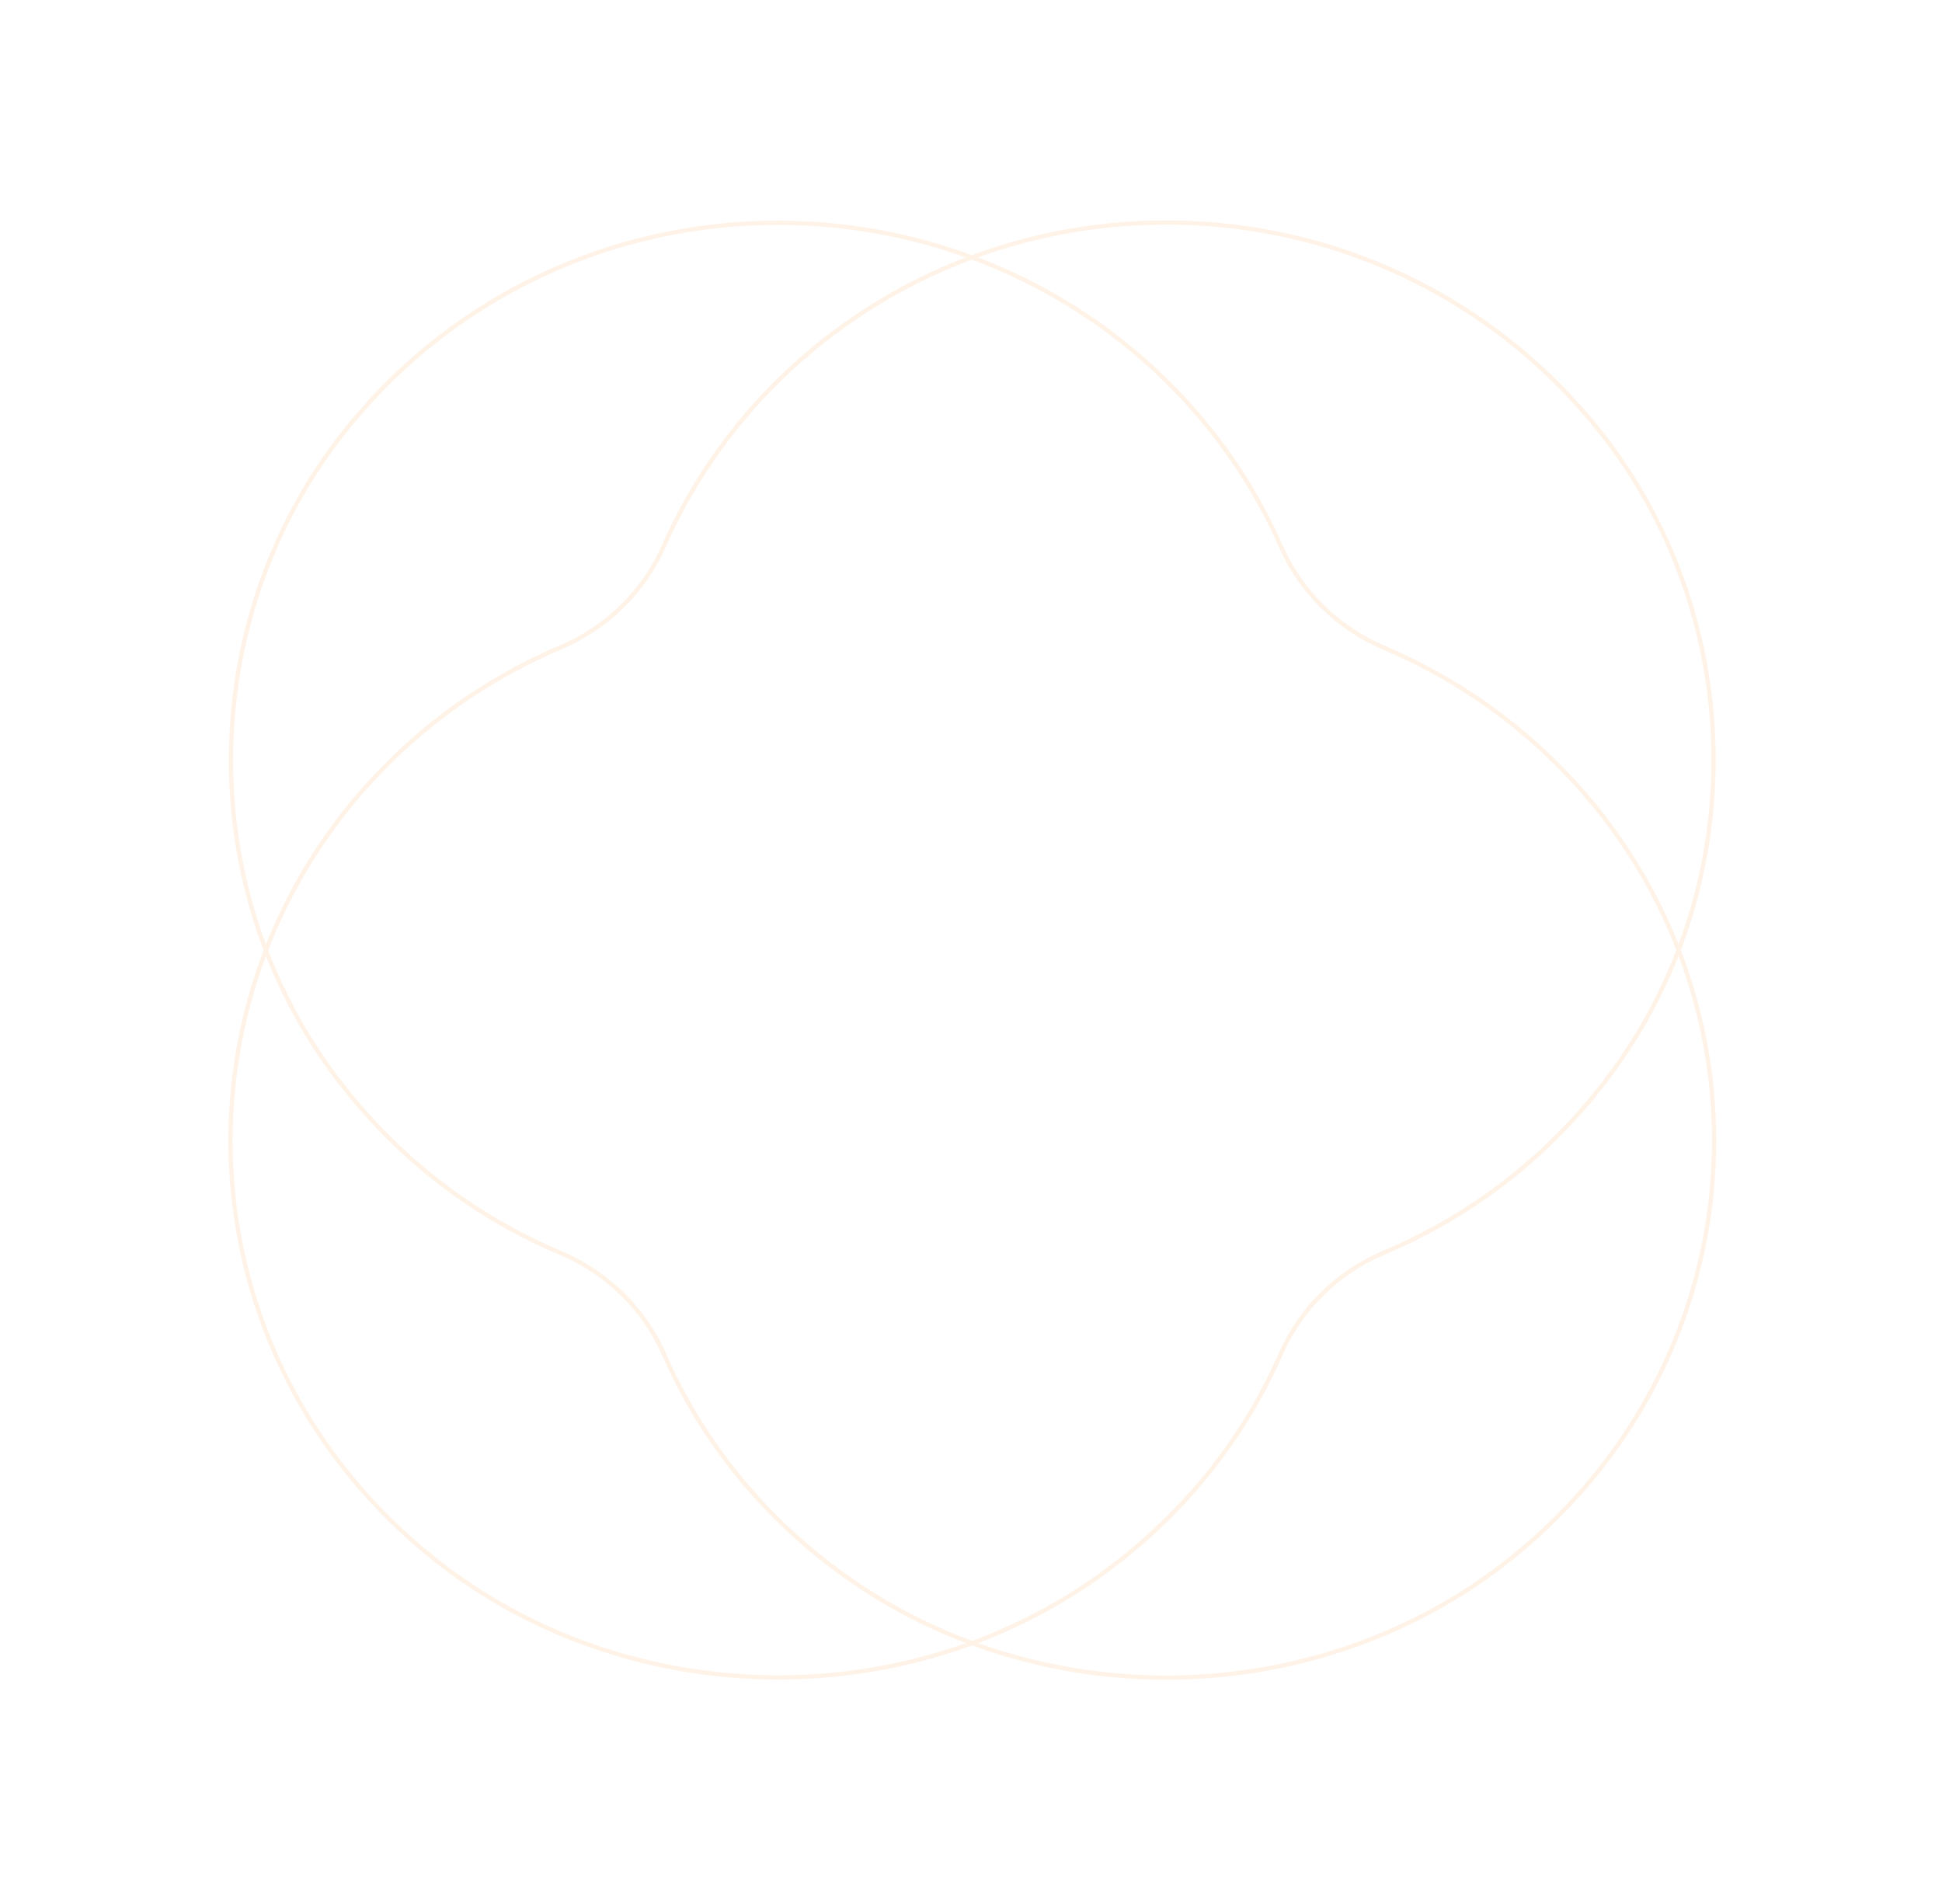
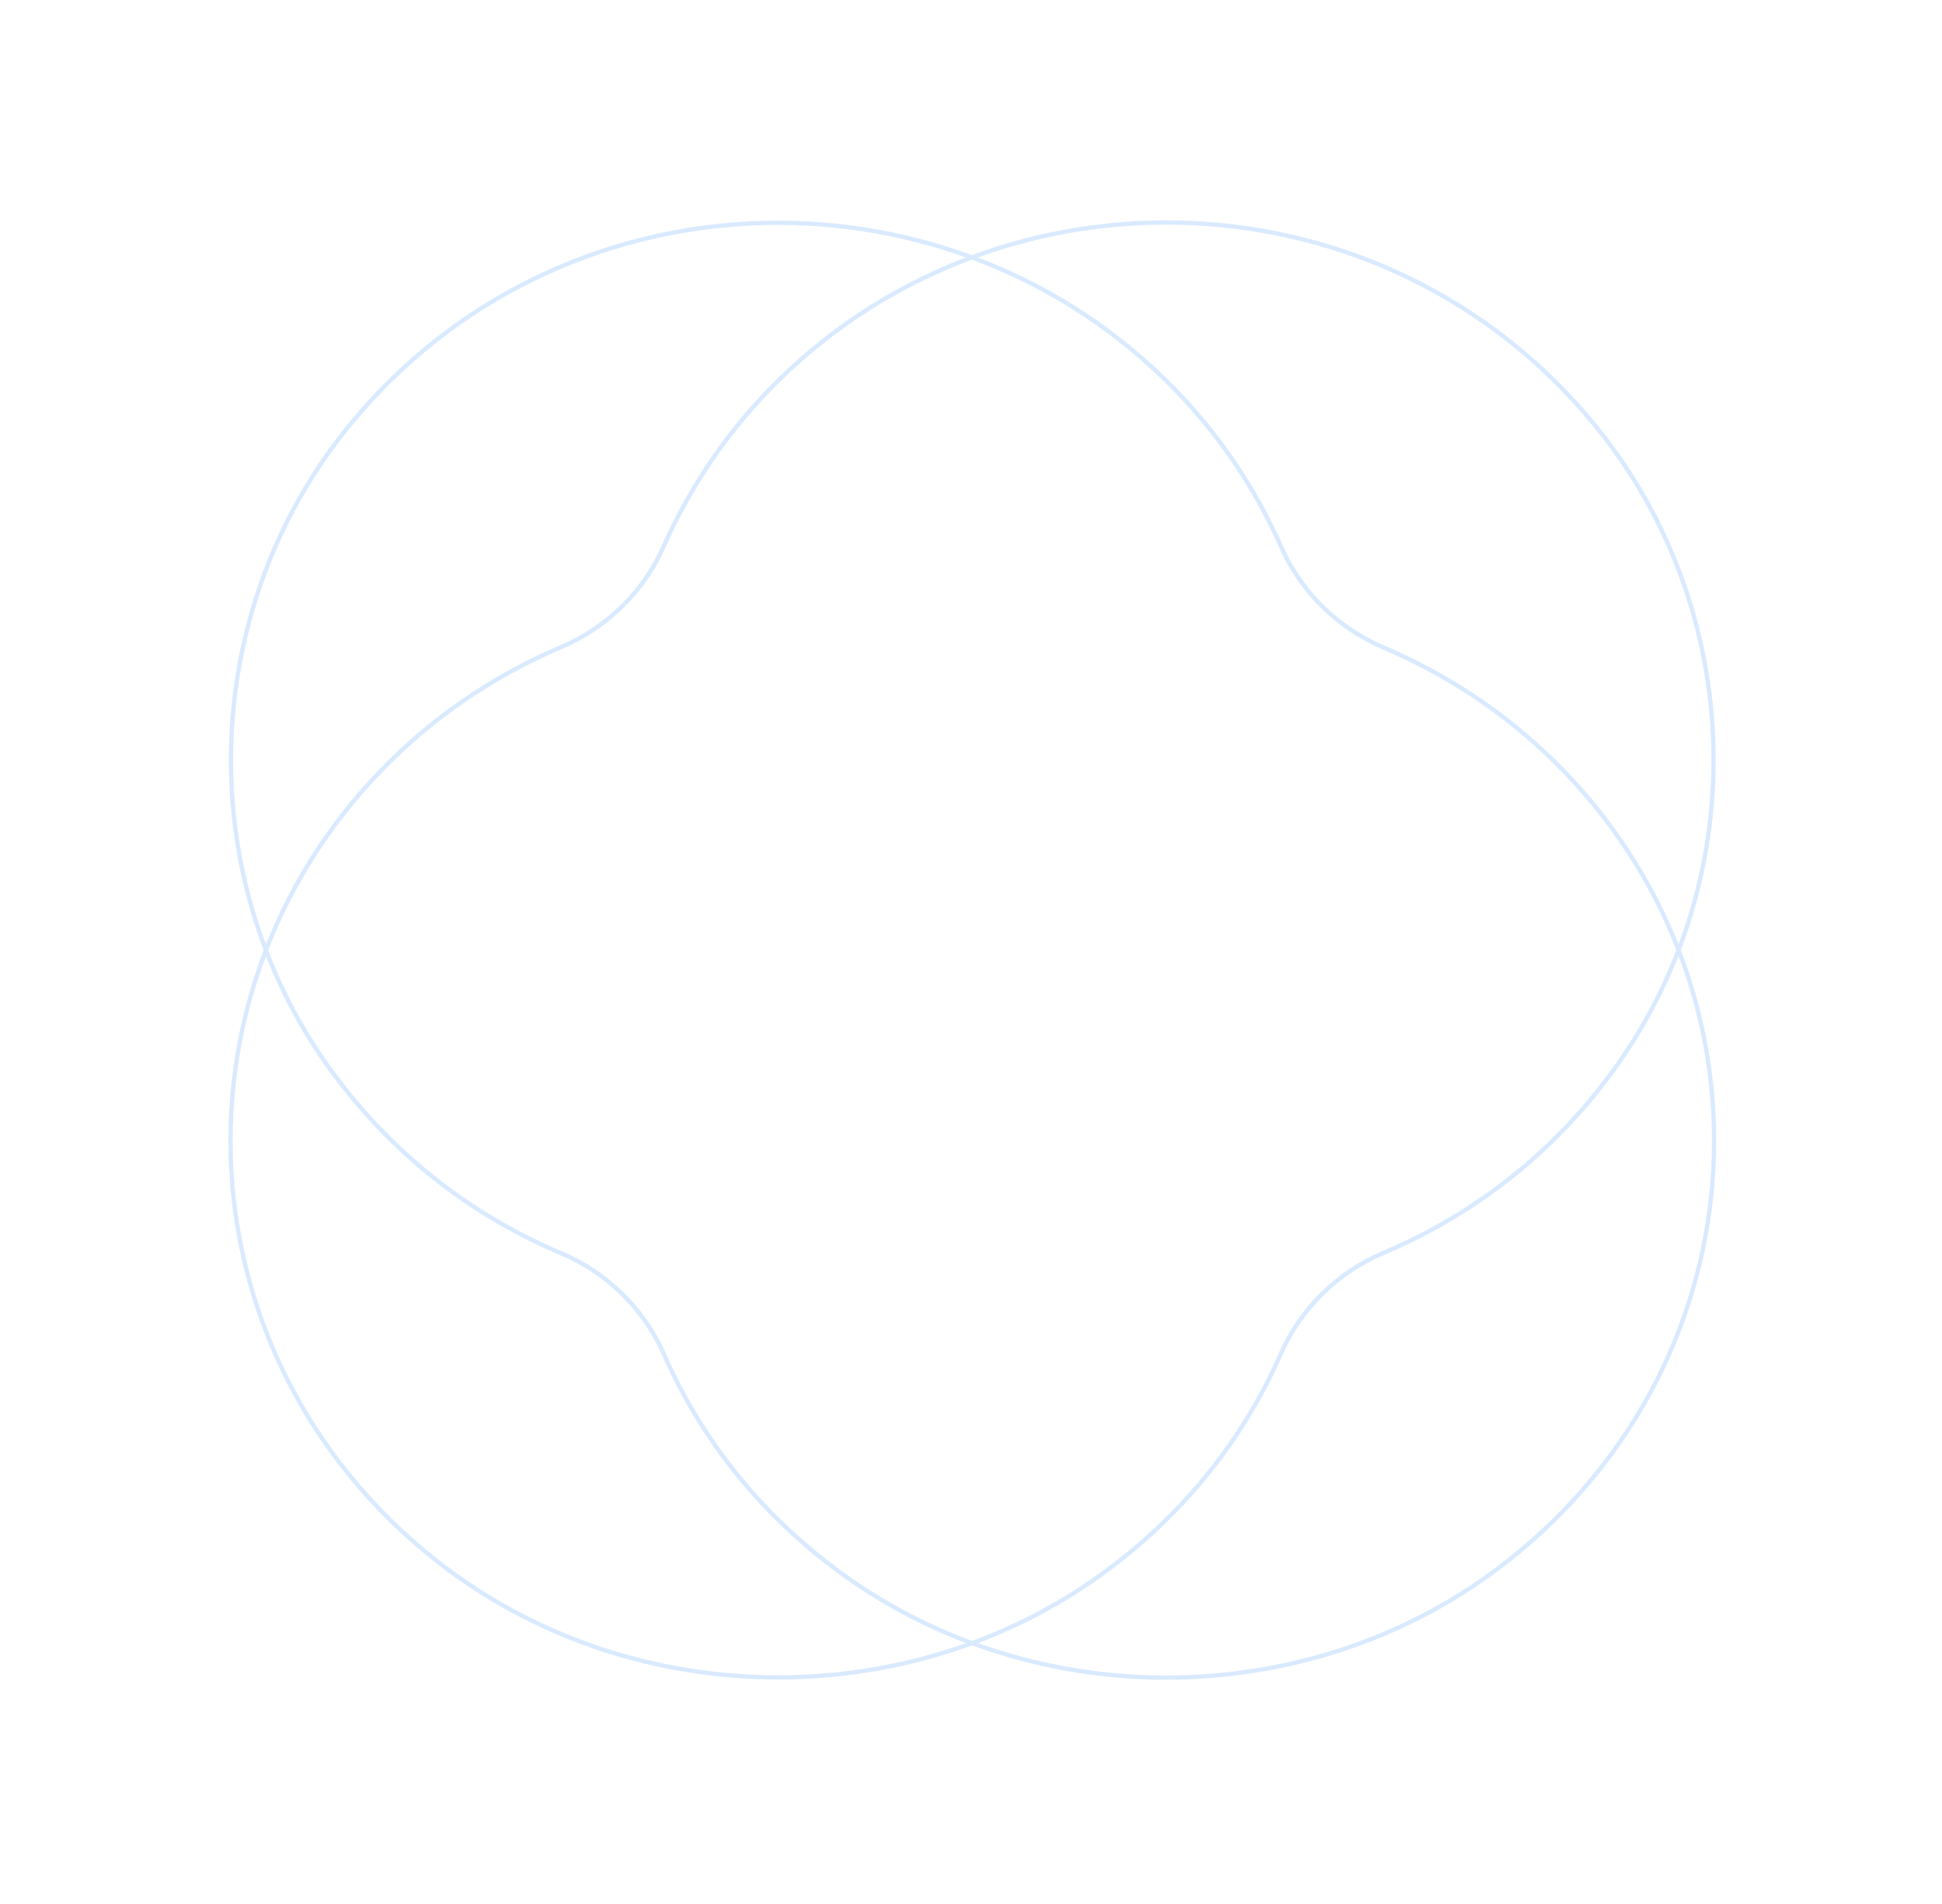
<svg xmlns="http://www.w3.org/2000/svg" width="453" height="444" viewBox="0 0 453 444" fill="none">
-   <path d="M257.376 366.895C276.597 352.903 290.329 335.091 298.838 315.631C303.447 305.206 312.039 296.777 322.667 292.257C342.505 283.91 360.663 270.44 374.927 251.585C409.126 206.404 407.824 142.563 371.714 98.8C323.126 39.841 234.845 36.489 181.694 88.626C169.913 100.183 161.052 113.389 154.759 127.55C150.151 137.975 141.558 146.404 130.93 150.925C116.583 157.011 103.032 165.789 91.25 177.346C38.099 229.483 41.428 316.168 101.533 363.83C146.058 399.165 211.229 400.528 257.288 366.982L257.376 366.895Z" stroke="#FFF3E8" stroke-miterlimit="10" />
-   <path d="M78.719 251.688C92.983 270.542 111.141 284.012 130.98 292.359C141.607 296.88 150.2 305.309 154.809 315.734C163.317 335.194 177.05 353.006 196.27 366.998C242.329 400.544 307.412 399.267 352.025 363.846C412.13 316.184 415.547 229.586 362.397 177.448C350.615 165.891 337.152 157.2 322.716 151.027C312.089 146.506 303.496 138.077 298.887 127.652C292.683 113.579 283.734 100.286 271.953 88.728C218.802 36.591 130.432 39.857 81.844 98.815C45.823 142.492 44.432 206.42 78.631 251.601L78.719 251.688Z" stroke="#FFF3E8" stroke-miterlimit="10" />
+   <path d="M257.376 366.895C276.597 352.903 290.329 335.091 298.838 315.631C303.447 305.206 312.039 296.777 322.667 292.257C342.505 283.91 360.663 270.44 374.927 251.585C409.126 206.404 407.824 142.563 371.714 98.8C323.126 39.841 234.845 36.489 181.694 88.626C169.913 100.183 161.052 113.389 154.759 127.55C150.151 137.975 141.558 146.404 130.93 150.925C116.583 157.011 103.032 165.789 91.25 177.346C38.099 229.483 41.428 316.168 101.533 363.83C146.058 399.165 211.229 400.528 257.288 366.982L257.376 366.895Z" stroke="#D9EAFF" stroke-miterlimit="10" />
+   <path d="M78.719 251.688C92.983 270.542 111.141 284.012 130.98 292.359C141.607 296.88 150.2 305.309 154.809 315.734C163.317 335.194 177.05 353.006 196.27 366.998C242.329 400.544 307.412 399.267 352.025 363.846C412.13 316.184 415.547 229.586 362.397 177.448C350.615 165.891 337.152 157.2 322.716 151.027C312.089 146.506 303.496 138.077 298.887 127.652C292.683 113.579 283.734 100.286 271.953 88.728C218.802 36.591 130.432 39.857 81.844 98.815C45.823 142.492 44.432 206.42 78.631 251.601L78.719 251.688Z" stroke="#D9EAFF" stroke-miterlimit="10" />
</svg>
